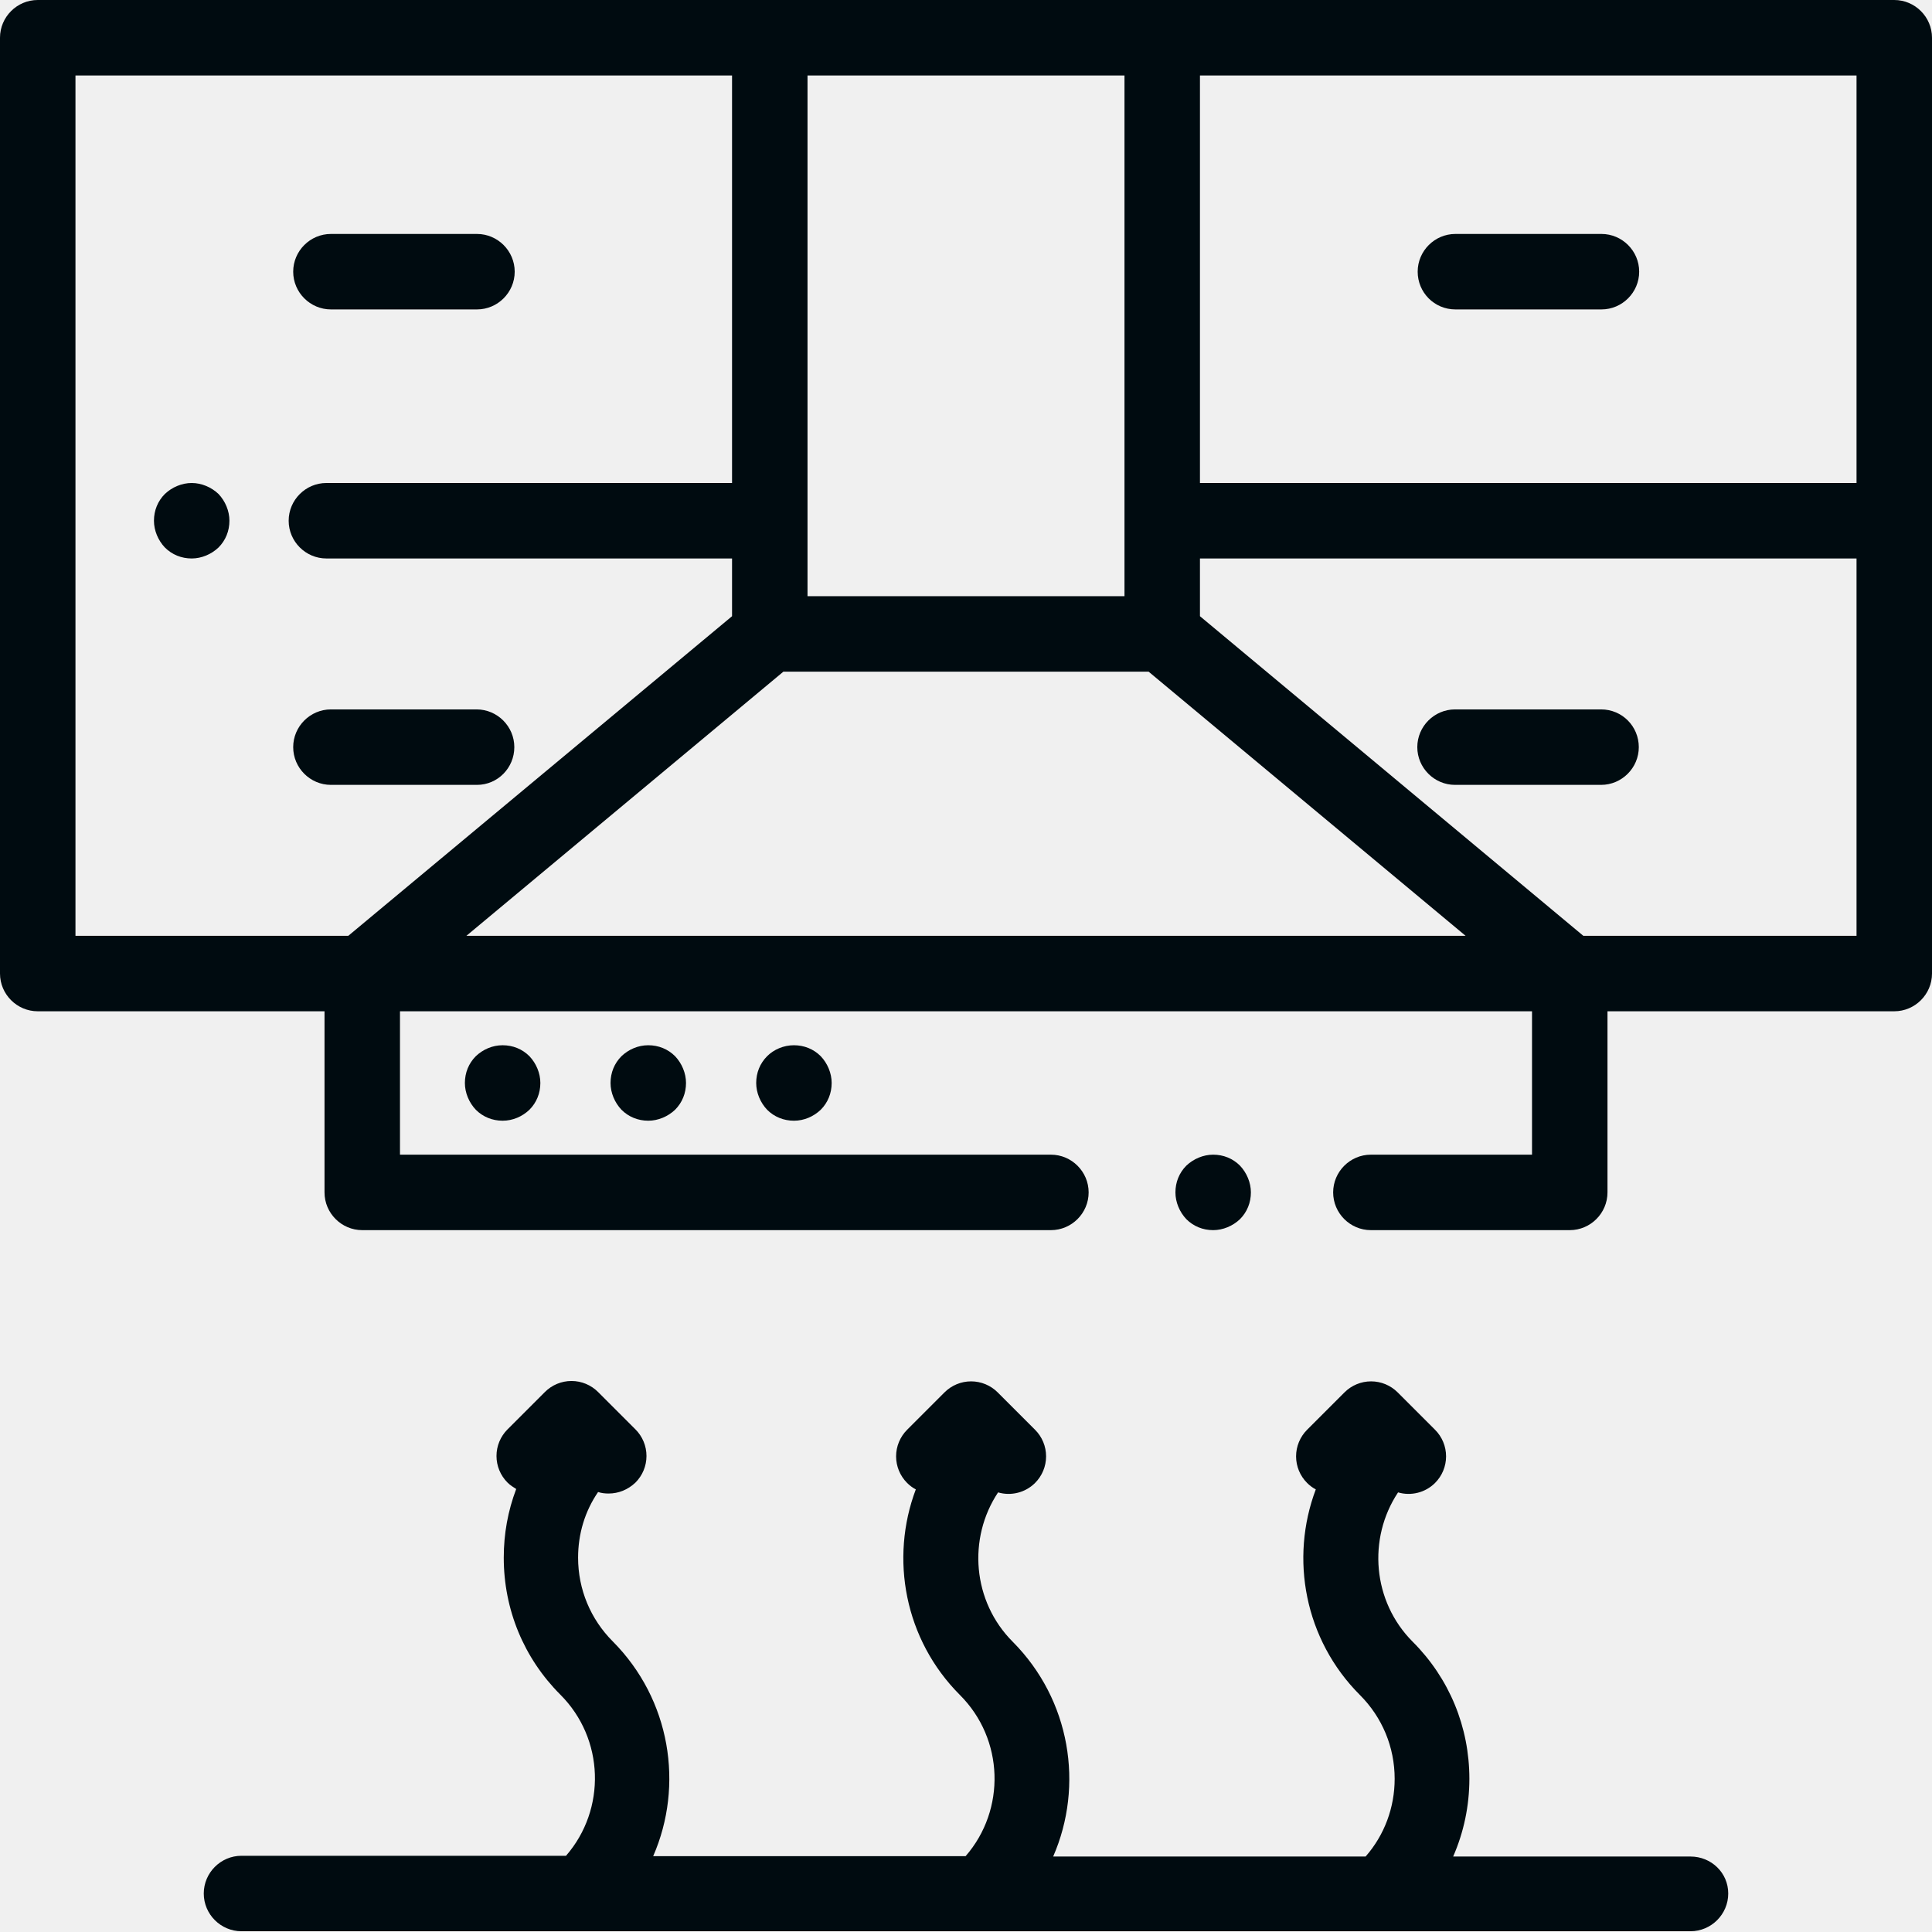
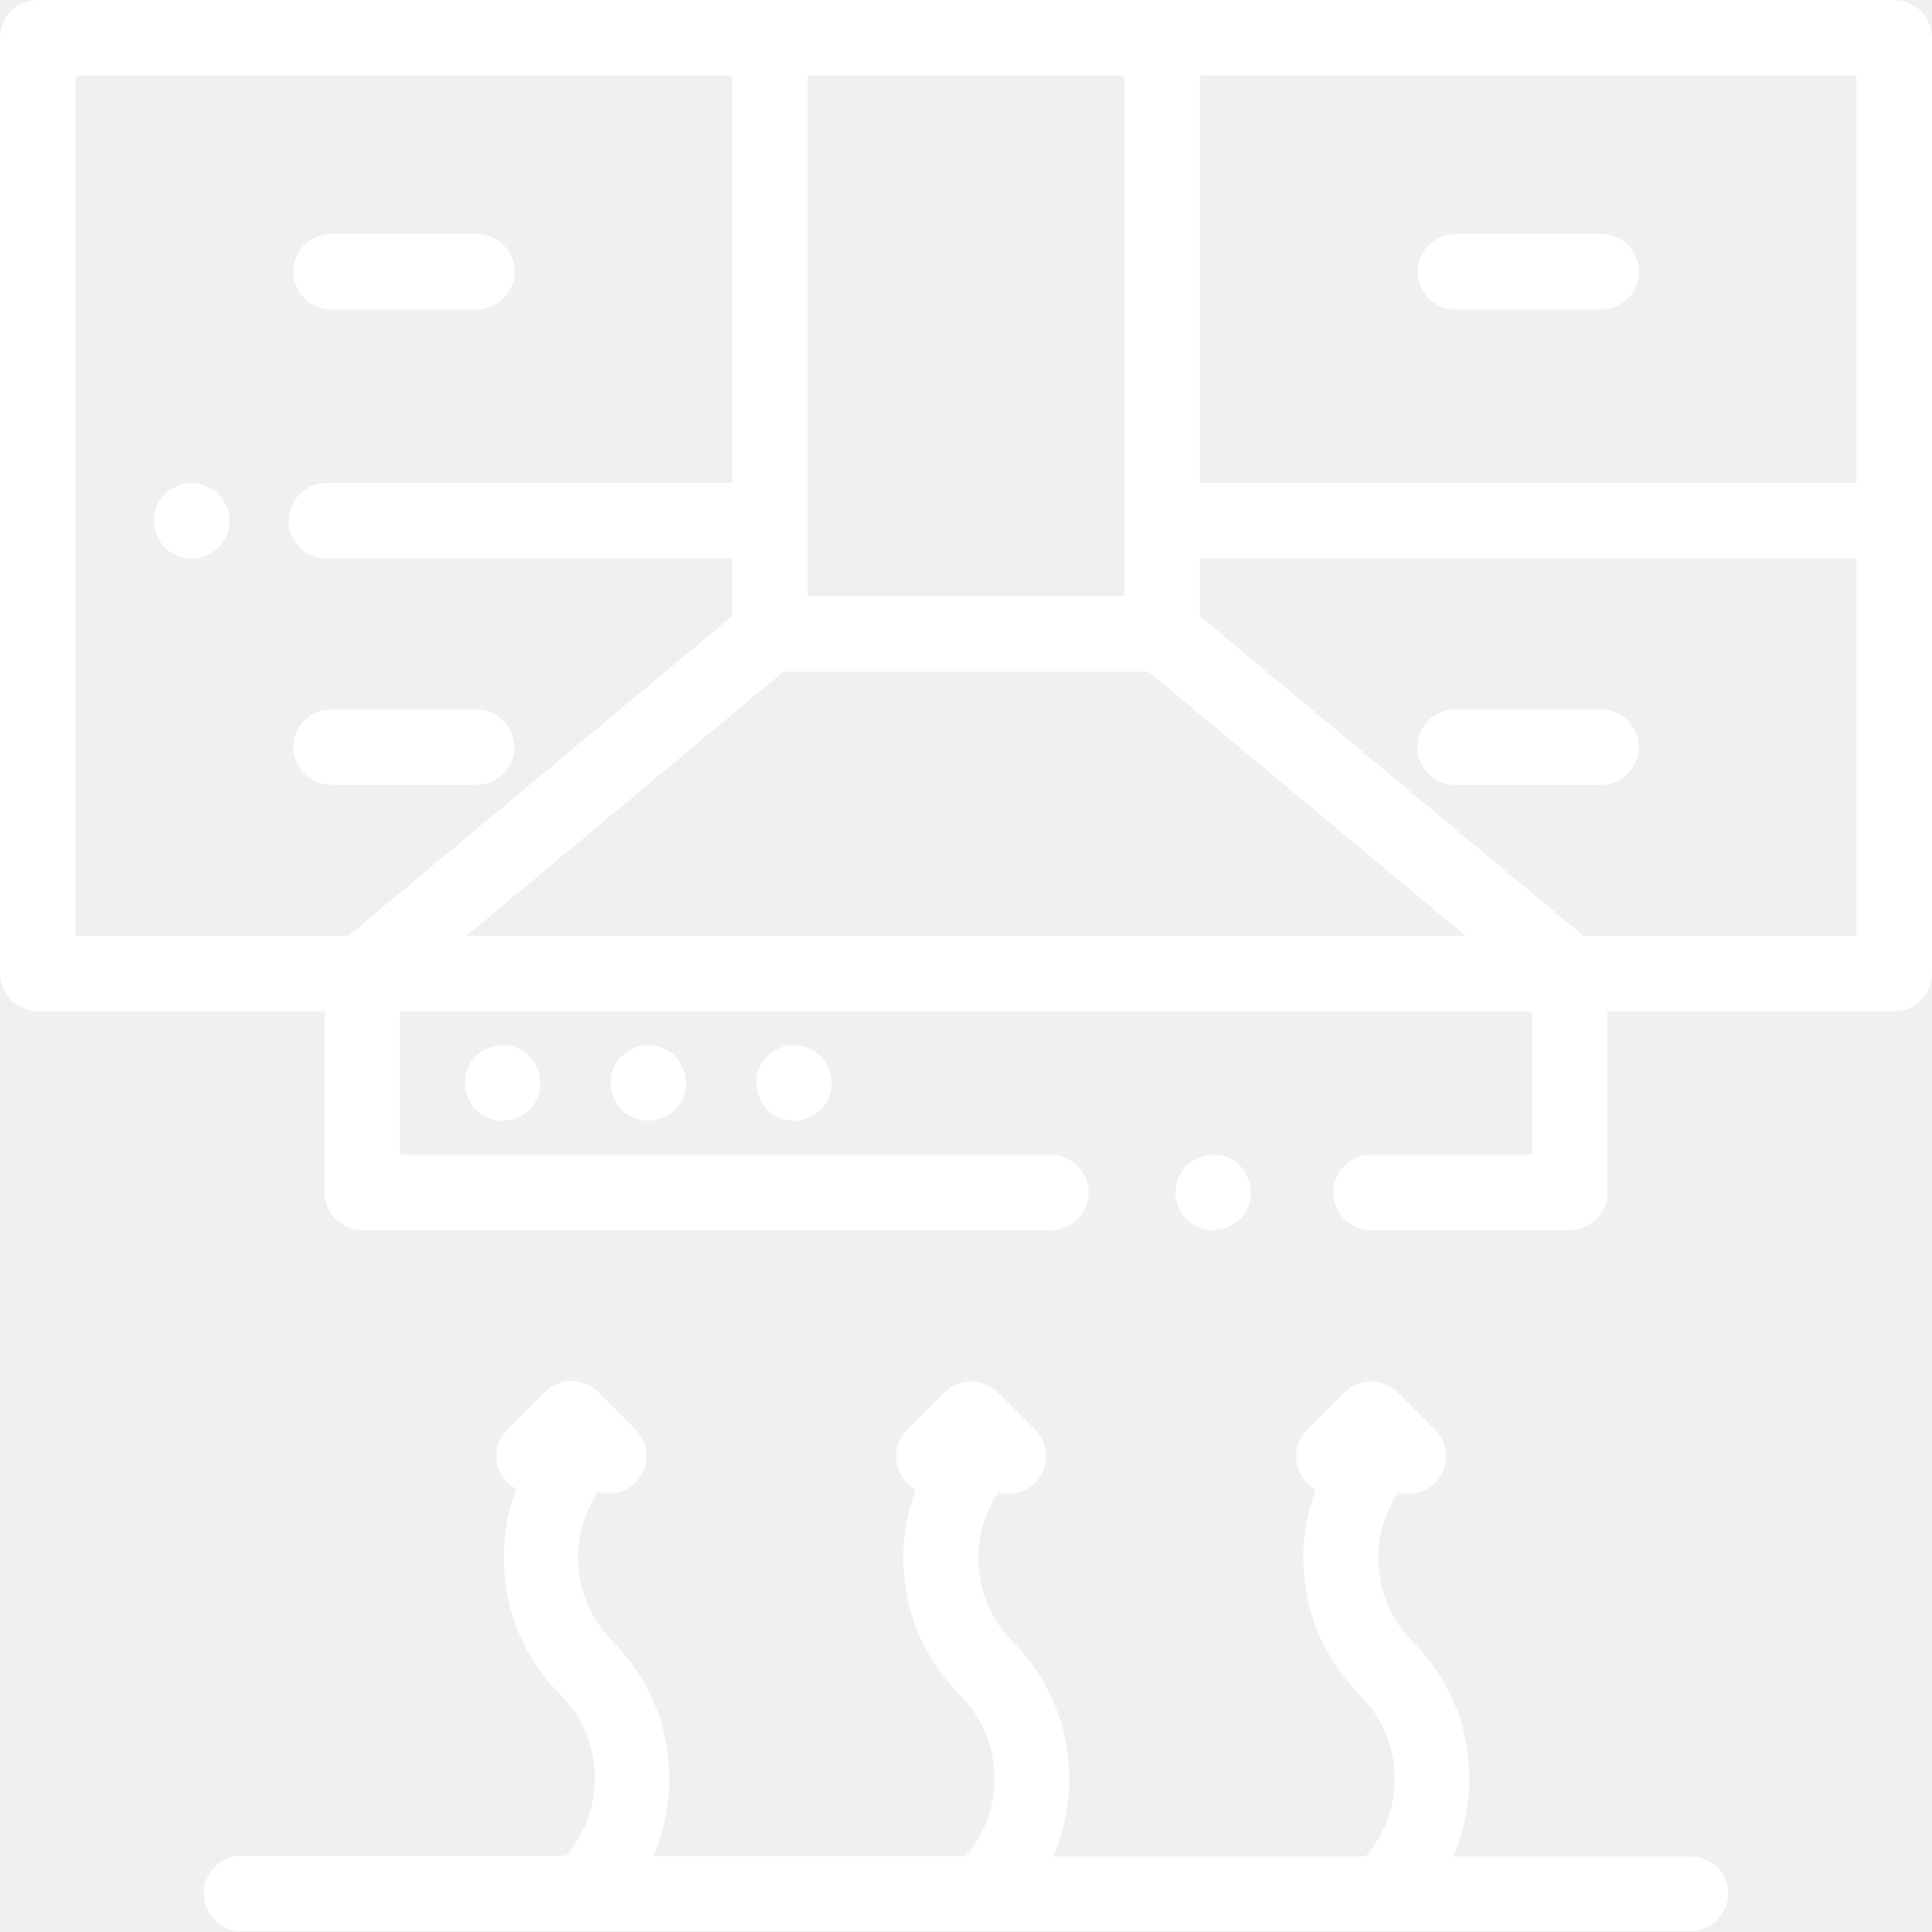
- <svg xmlns="http://www.w3.org/2000/svg" xmlns:xlink="http://www.w3.org/1999/xlink" width="512" height="512" viewBox="0 0 512 512">
-   <path fill="#000B10" d="M328.6 323.1c1.9-1.9 2.9-4.4 2.9-7.1 0-2.6-1.1-5.2-2.9-7.1-1.9-1.9-4.4-2.9-7.1-2.9-2.6 0-5.2 1.1-7.1 2.9-1.9 1.9-2.9 4.4-2.9 7.1 0 2.6 1.1 5.2 2.9 7.1 1.9 1.9 4.4 2.9 7.1 2.9 2.6 0 5.2-1.1 7.1-2.9M126.1 279.9c-1.9 1.9-2.9 4.4-2.9 7.1 0 2.6 1.1 5.2 2.9 7.1 1.9 1.9 4.4 2.9 7.1 2.9s5.2-1.1 7.1-2.9c1.9-1.9 2.9-4.4 2.9-7.1 0-2.6-1.1-5.2-2.9-7.1-1.9-1.9-4.4-2.9-7.1-2.9s-5.2 1.1-7.1 2.9M164.7 279.9c-1.9 1.9-2.9 4.4-2.9 7.1 0 2.6 1.1 5.2 2.9 7.1 1.9 1.9 4.4 2.9 7.1 2.9 2.6 0 5.2-1.1 7.1-2.9 1.9-1.9 2.9-4.4 2.9-7.1 0-2.6-1.1-5.2-2.9-7.1-1.9-1.9-4.4-2.9-7.1-2.9-2.7 0-5.2 1.1-7.1 2.9" />
+ <svg xmlns="http://www.w3.org/2000/svg" xmlns:xlink="http://www.w3.org/1999/xlink" fill="#fff" width="512" height="512" viewBox="0 0 512 512">
+   <path fill="#fff" d="M328.6 323.1c1.9-1.9 2.9-4.4 2.9-7.1 0-2.6-1.1-5.2-2.9-7.1-1.9-1.9-4.4-2.9-7.1-2.9-2.6 0-5.2 1.1-7.1 2.9-1.9 1.9-2.9 4.4-2.9 7.1 0 2.6 1.1 5.2 2.9 7.1 1.9 1.9 4.4 2.9 7.1 2.9 2.6 0 5.2-1.1 7.1-2.9M126.1 279.9c-1.9 1.9-2.9 4.4-2.9 7.1 0 2.6 1.1 5.2 2.9 7.1 1.9 1.9 4.4 2.9 7.1 2.9s5.2-1.1 7.1-2.9c1.9-1.9 2.9-4.4 2.9-7.1 0-2.6-1.1-5.2-2.9-7.1-1.9-1.9-4.4-2.9-7.1-2.9s-5.2 1.1-7.1 2.9M164.7 279.9c-1.9 1.9-2.9 4.4-2.9 7.1 0 2.6 1.1 5.2 2.9 7.1 1.9 1.9 4.4 2.9 7.1 2.9 2.6 0 5.2-1.1 7.1-2.9 1.9-1.9 2.9-4.4 2.9-7.1 0-2.6-1.1-5.2-2.9-7.1-1.9-1.9-4.4-2.9-7.1-2.9-2.7 0-5.2 1.1-7.1 2.9" />
  <defs>
    <path id="a" d="M.1 0H512v512H.1z" />
  </defs>
  <clipPath id="b">
    <use xlink:href="#a" overflow="visible" />
  </clipPath>
-   <path clip-path="url(#b)" fill="#000B10" d="M203.3 279.9c-1.9 1.9-2.9 4.4-2.9 7.1 0 2.6 1.1 5.2 2.9 7.1 1.9 1.9 4.4 2.9 7.1 2.9s5.2-1.1 7.1-2.9c1.9-1.9 2.9-4.4 2.9-7.1 0-2.6-1.1-5.2-2.9-7.1-1.9-1.9-4.4-2.9-7.1-2.9-2.7 0-5.3 1.1-7.1 2.9" />
-   <path clip-path="url(#b)" fill="#000B10" d="M512 138V10c0-5.5-4.5-10-10-10H10C4.5 0 0 4.5 0 10v248c0 5.5 4.5 10 10 10h76v48c0 5.5 4.5 10 10 10h182.5c5.5 0 10-4.5 10-10s-4.5-10-10-10H106v-38h300v38h-42.7c-5.5 0-10 4.5-10 10s4.5 10 10 10H416c5.5 0 10-4.5 10-10v-48h76c5.5 0 10-4.5 10-10V138.2v-.2M318 20h174v108H318V20zm-104 0h84v138h-84V20zM20 20h174v108H86.5c-5.5 0-10 4.5-10 10s4.5 10 10 10H194v15.3L92.3 248H20V20zm103.6 228l84-70h96.8l84 70H123.6zm296 0L318 163.3V148h174v100h-72.4z" />
-   <path fill="#000B10" d="M50.8 128c-2.6 0-5.2 1.1-7.1 2.9-1.9 1.9-2.9 4.4-2.9 7.1 0 2.6 1.1 5.2 2.9 7.1 1.9 1.9 4.4 2.9 7.1 2.9 2.6 0 5.2-1.1 7.1-2.9 1.9-1.9 2.9-4.4 2.9-7.1 0-2.6-1.1-5.2-2.9-7.1-1.9-1.8-4.5-2.9-7.1-2.9M385.7 82h38.7c5.5 0 10-4.5 10-10s-4.5-10-10-10h-38.7c-5.5 0-10 4.5-10 10s4.4 10 10 10M87.7 82h38.7c5.5 0 10-4.5 10-10s-4.5-10-10-10H87.7c-5.5 0-10 4.5-10 10s4.5 10 10 10M424.3 188h-38.7c-5.5 0-10 4.5-10 10s4.5 10 10 10h38.7c5.5 0 10-4.5 10-10s-4.4-10-10-10M136.3 198c0-5.5-4.5-10-10-10H87.7c-5.5 0-10 4.5-10 10s4.5 10 10 10h38.7c5.5 0 9.9-4.5 9.9-10M448 492h-62.9c2.8-6.4 4.3-13.4 4.3-20.6 0-13.7-5.3-26.6-15-36.3-10.7-10.7-12-27.4-3.9-39.6 3.4 1 7.2.1 9.8-2.5a9.96 9.96 0 0 0 0-14.1l-9.9-9.9a9.96 9.96 0 0 0-14.1 0l-9.9 9.9a9.96 9.96 0 0 0 0 14.1c.7.7 1.5 1.3 2.3 1.7-6.9 18.3-3 39.8 11.7 54.5 5.9 5.9 9.2 13.8 9.2 22.2 0 7.6-2.7 14.9-7.7 20.6h-82.8c8.2-18.8 4.6-41.5-10.7-56.9-10.7-10.7-12-27.4-3.9-39.6 3.4 1 7.2.1 9.8-2.5a9.96 9.96 0 0 0 0-14.1l-9.9-9.9a9.96 9.96 0 0 0-14.1 0l-9.9 9.9a9.96 9.96 0 0 0 0 14.1c.7.7 1.5 1.3 2.3 1.7-6.9 18.3-3 39.8 11.7 54.5 11.7 11.7 12.2 30.4 1.5 42.7h-82.8c8.2-18.8 4.6-41.5-10.7-56.9-5.9-5.9-9.2-13.8-9.2-22.2 0-6.3 1.8-12.3 5.3-17.4.9.3 1.8.4 2.8.4 2.6 0 5.1-1 7.1-2.9a9.96 9.96 0 0 0 0-14.1l-9.9-9.9a9.96 9.96 0 0 0-14.1 0l-9.9 9.9a9.96 9.96 0 0 0 0 14.1c.7.7 1.5 1.2 2.3 1.7-2.2 5.8-3.3 11.9-3.3 18.2 0 13.7 5.3 26.6 15 36.3 11.7 11.7 12.2 30.4 1.5 42.7H64c-5.5 0-10 4.5-10 10s4.5 10 10 10h384c5.5 0 10-4.5 10-10s-4.5-9.8-10-9.8" />
+   <path clip-path="url(#b)" fill="#fff" d="M203.3 279.9c-1.9 1.9-2.9 4.4-2.9 7.1 0 2.6 1.1 5.2 2.9 7.1 1.9 1.9 4.4 2.9 7.1 2.9s5.2-1.1 7.1-2.9c1.9-1.9 2.9-4.4 2.9-7.1 0-2.6-1.1-5.2-2.9-7.1-1.9-1.9-4.4-2.9-7.1-2.9-2.7 0-5.3 1.1-7.1 2.9" />
+   <path clip-path="url(#b)" fill="#fff" d="M512 138V10c0-5.5-4.5-10-10-10H10C4.5 0 0 4.5 0 10v248c0 5.5 4.5 10 10 10h76v48c0 5.5 4.5 10 10 10h182.5c5.5 0 10-4.5 10-10s-4.5-10-10-10H106v-38h300v38h-42.7c-5.5 0-10 4.5-10 10s4.5 10 10 10H416c5.5 0 10-4.5 10-10v-48h76c5.5 0 10-4.5 10-10V138.2v-.2M318 20h174v108H318V20zm-104 0h84v138h-84V20zM20 20h174v108H86.5c-5.5 0-10 4.5-10 10s4.5 10 10 10H194v15.3L92.3 248H20V20zm103.6 228l84-70h96.8l84 70H123.6zm296 0L318 163.3V148h174v100h-72.4z" />
+   <path fill="#fff" d="M50.8 128c-2.6 0-5.2 1.1-7.1 2.9-1.9 1.9-2.9 4.4-2.9 7.1 0 2.6 1.1 5.2 2.9 7.1 1.9 1.9 4.4 2.9 7.1 2.9 2.6 0 5.2-1.1 7.1-2.9 1.9-1.9 2.9-4.4 2.9-7.1 0-2.6-1.1-5.2-2.9-7.1-1.9-1.8-4.5-2.9-7.1-2.9M385.7 82h38.7c5.5 0 10-4.5 10-10s-4.5-10-10-10h-38.7c-5.5 0-10 4.5-10 10s4.4 10 10 10M87.7 82h38.7c5.5 0 10-4.5 10-10s-4.5-10-10-10H87.7c-5.5 0-10 4.5-10 10s4.5 10 10 10M424.3 188h-38.7c-5.5 0-10 4.5-10 10s4.5 10 10 10h38.7c5.5 0 10-4.5 10-10s-4.4-10-10-10M136.3 198c0-5.5-4.5-10-10-10H87.7c-5.5 0-10 4.5-10 10s4.5 10 10 10h38.7c5.5 0 9.9-4.5 9.9-10M448 492h-62.9c2.8-6.4 4.3-13.4 4.3-20.6 0-13.7-5.3-26.6-15-36.3-10.7-10.7-12-27.4-3.9-39.6 3.4 1 7.2.1 9.8-2.5a9.96 9.96 0 0 0 0-14.1l-9.9-9.9a9.96 9.96 0 0 0-14.1 0l-9.9 9.9a9.96 9.96 0 0 0 0 14.1c.7.7 1.5 1.3 2.3 1.7-6.9 18.3-3 39.8 11.7 54.5 5.9 5.9 9.2 13.8 9.2 22.2 0 7.6-2.7 14.9-7.7 20.6h-82.8c8.2-18.8 4.6-41.5-10.7-56.9-10.7-10.7-12-27.4-3.9-39.6 3.4 1 7.2.1 9.8-2.5a9.96 9.96 0 0 0 0-14.1l-9.9-9.9a9.96 9.96 0 0 0-14.1 0l-9.9 9.9a9.96 9.96 0 0 0 0 14.1c.7.7 1.5 1.3 2.3 1.7-6.9 18.3-3 39.8 11.7 54.5 11.7 11.7 12.2 30.4 1.5 42.7h-82.8c8.2-18.8 4.6-41.5-10.7-56.9-5.9-5.9-9.2-13.8-9.2-22.2 0-6.3 1.8-12.3 5.3-17.4.9.3 1.8.4 2.8.4 2.6 0 5.1-1 7.1-2.9a9.96 9.96 0 0 0 0-14.1l-9.9-9.9a9.96 9.96 0 0 0-14.1 0l-9.9 9.9a9.96 9.96 0 0 0 0 14.1c.7.7 1.5 1.2 2.3 1.7-2.2 5.8-3.3 11.9-3.3 18.2 0 13.7 5.3 26.6 15 36.3 11.7 11.7 12.2 30.4 1.5 42.7H64c-5.5 0-10 4.5-10 10s4.5 10 10 10h384c5.5 0 10-4.5 10-10s-4.5-9.8-10-9.8" />
</svg>
